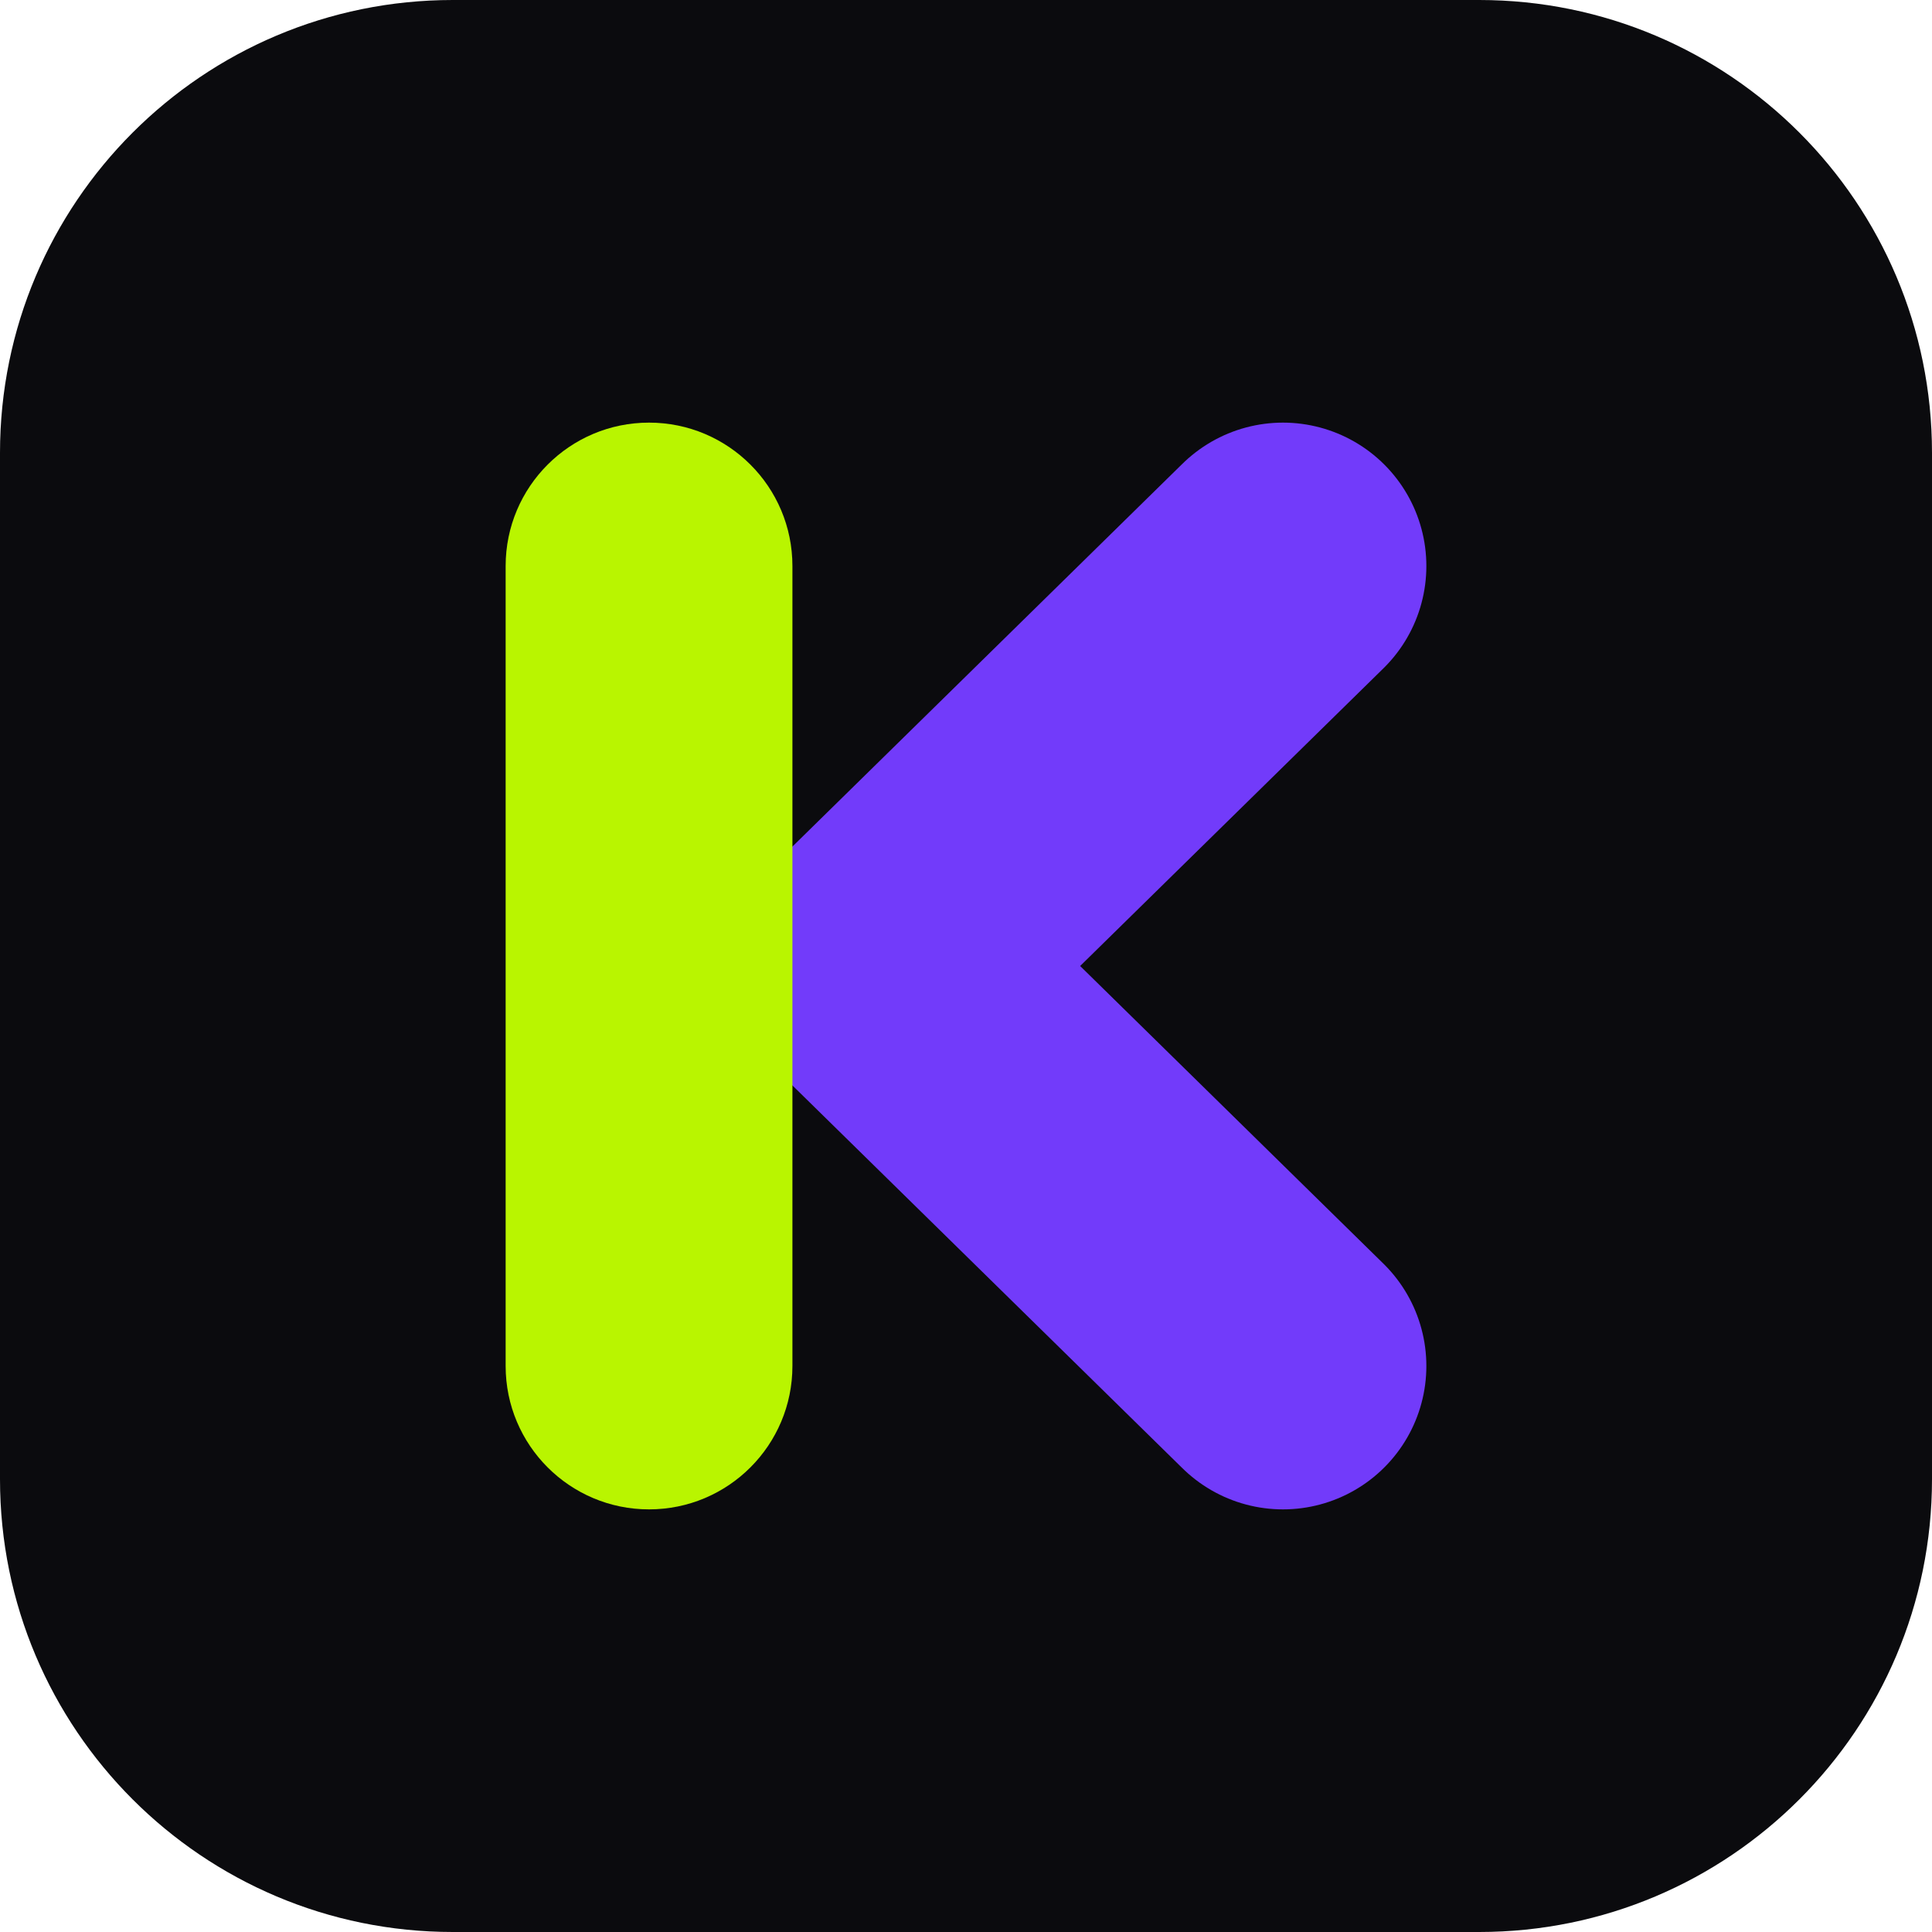
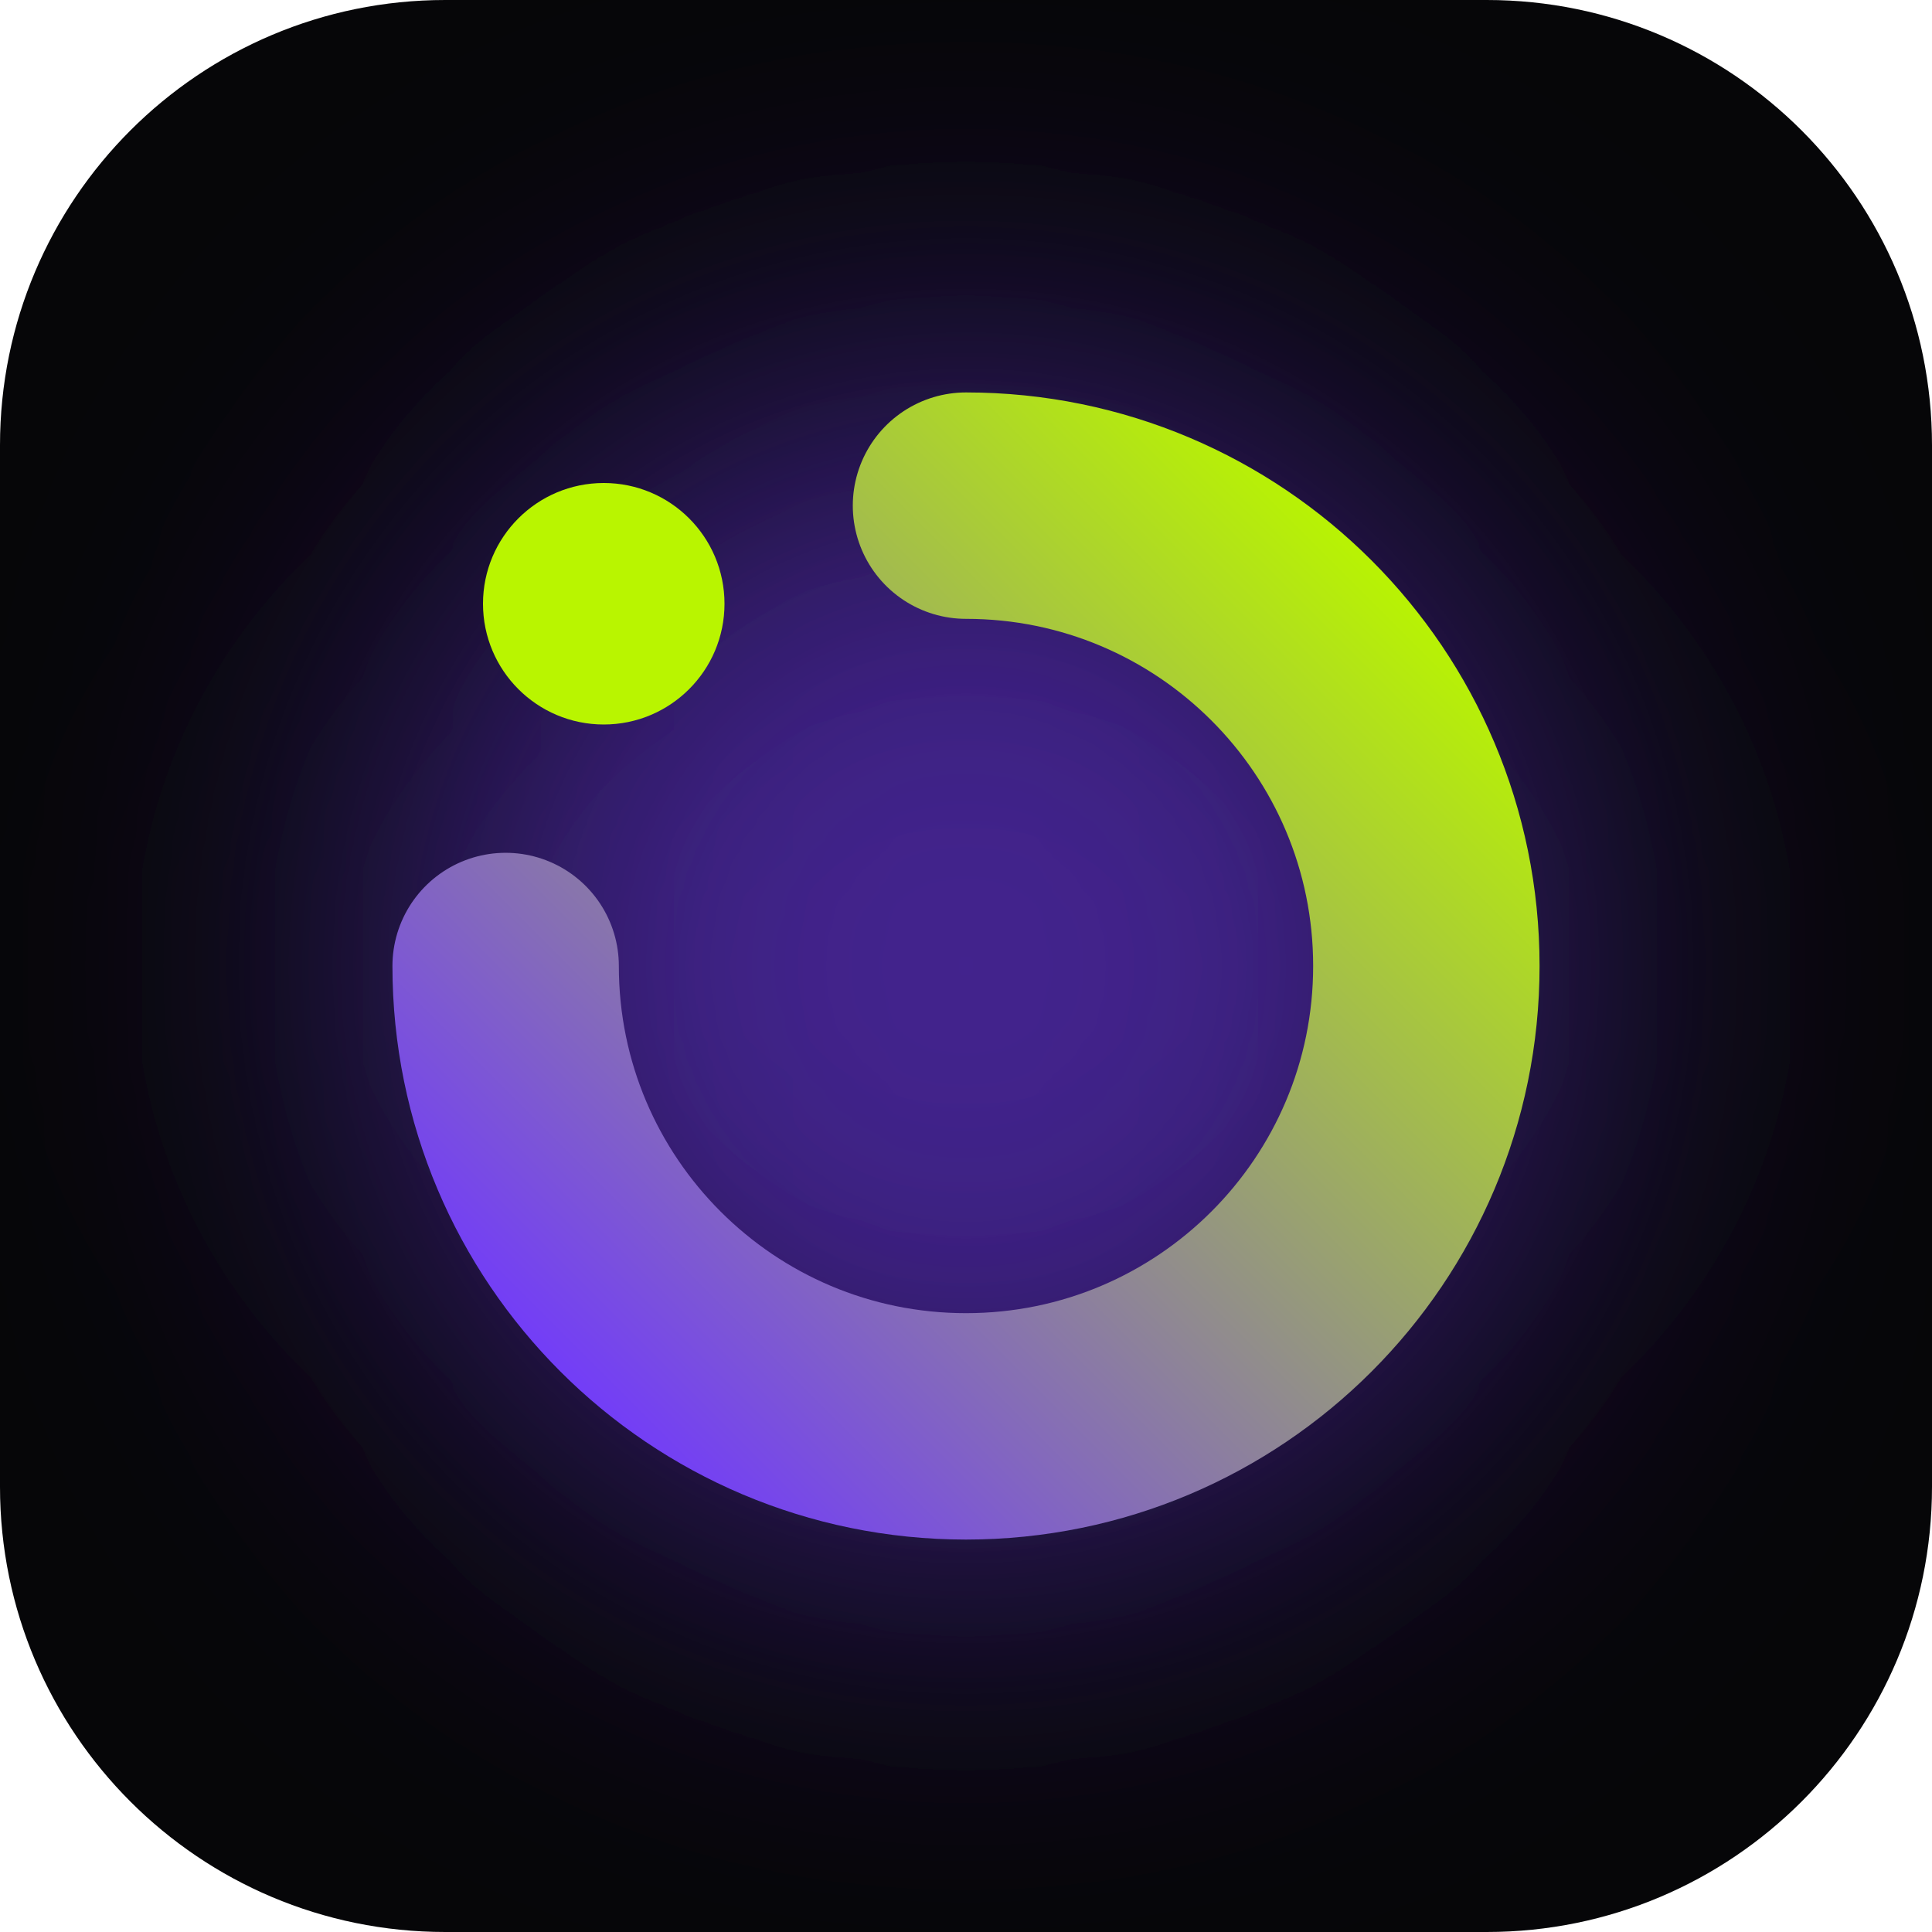
<svg xmlns="http://www.w3.org/2000/svg" viewBox="0 0 512 512">
-   <rect width="512" height="512" rx="120" fill="#0B0B0E" />
-   <path d="M340 150 232 256l108 106" fill="none" stroke="#723BFA" stroke-width="76" stroke-linecap="round" stroke-linejoin="round" />
-   <rect x="134" y="112" width="76" height="288" rx="38" fill="#B9F500" />
+   <defs>
+     <clipPath id="c">
+       <rect width="512" height="512" rx="118" />
+     </clipPath>
+     <filter id="b" x="-50%" y="-50%" width="200%" height="200%">
+       <feGaussianBlur stdDeviation="60" />
+     </filter>
+     <linearGradient id="g" x1="1" y1="0" x2="0" y2="1">
+       <stop offset=".05" stop-color="#B9F500" />
+       <stop offset=".95" stop-color="#723BFA" />
+     </linearGradient>
+     <linearGradient id="g2" x1="0" y1="0" x2="1" y2="1">
+       <stop offset="0" stop-color="#9B74FF" />
+       <stop offset="1" stop-color="#5B24E8" />
+     </linearGradient>
+   </defs>
+   <g clip-path="url(#c)">
+     <rect width="512" height="512" fill="#060608" />
+     <g filter="url(#b)">
+       <circle cx="256" cy="256" r="150" fill="#723BFA" opacity=".55" />
+     </g>
+     <path d="M256 134a122 122 0 1 1-122 122" fill="none" stroke="url(#g)" stroke-width="60" stroke-linecap="round" />
+     <circle cx="160" cy="160" r="32" fill="#B9F500" />
+   </g>
</svg>
